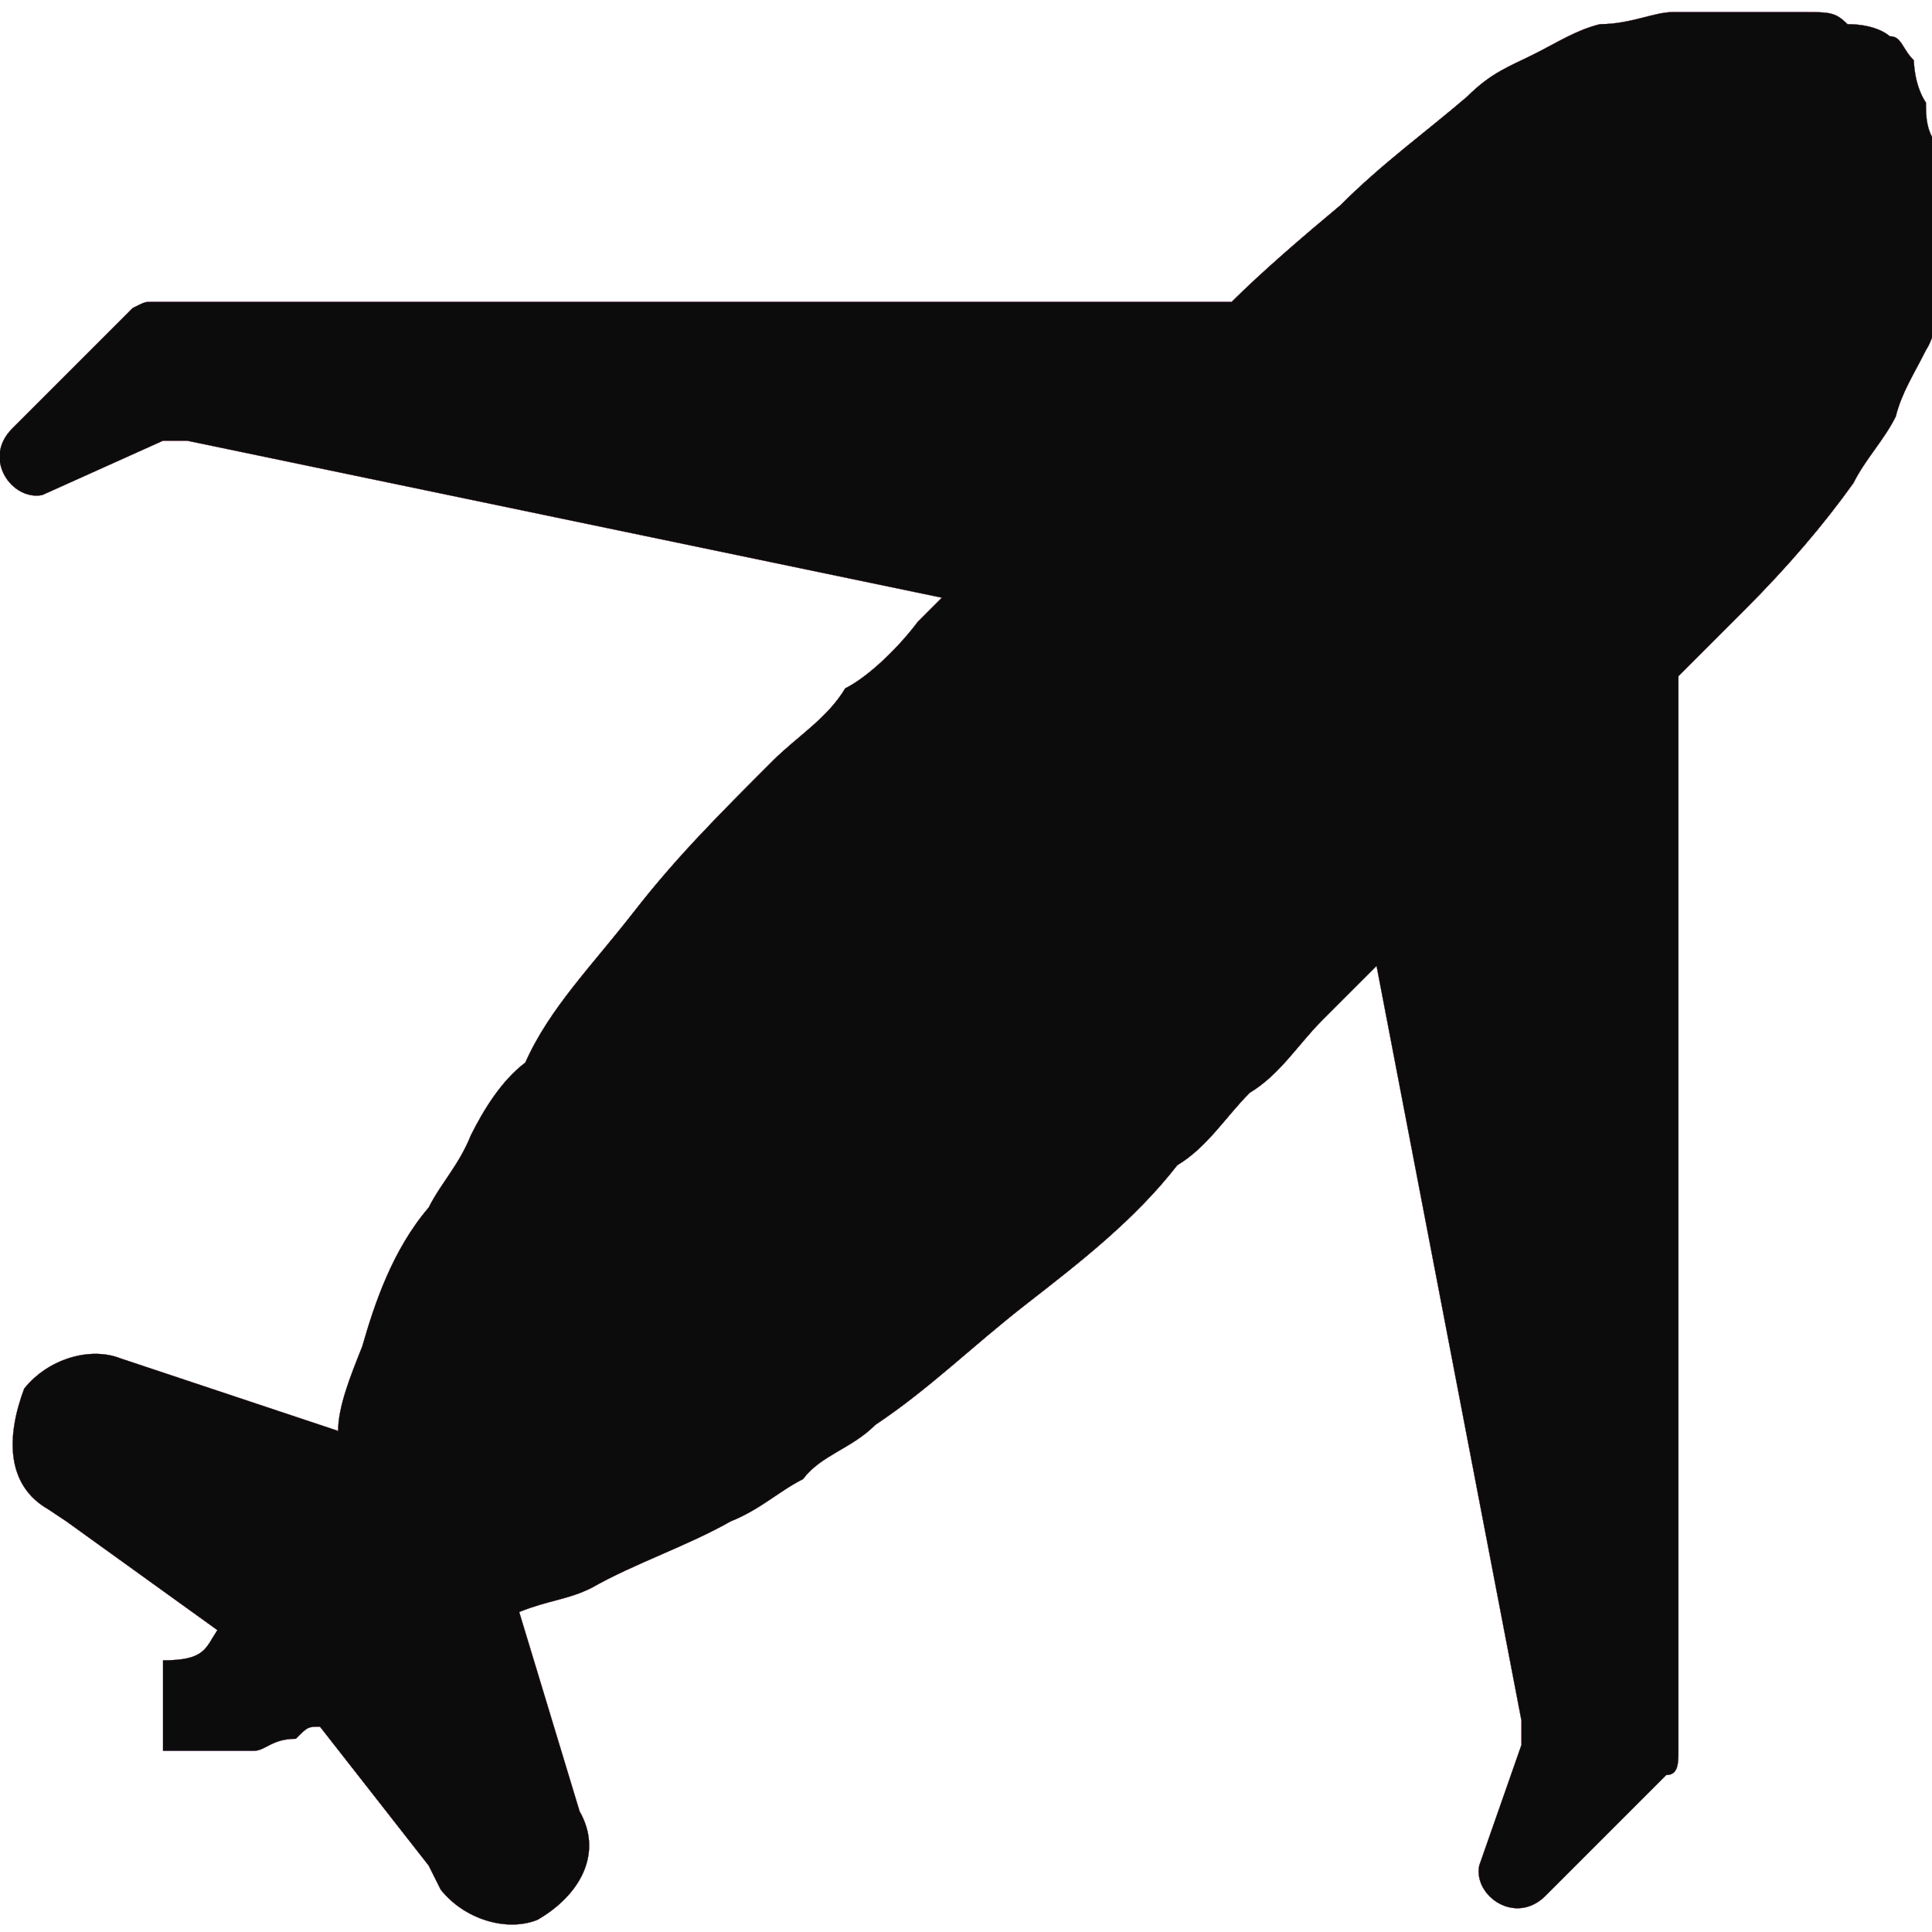
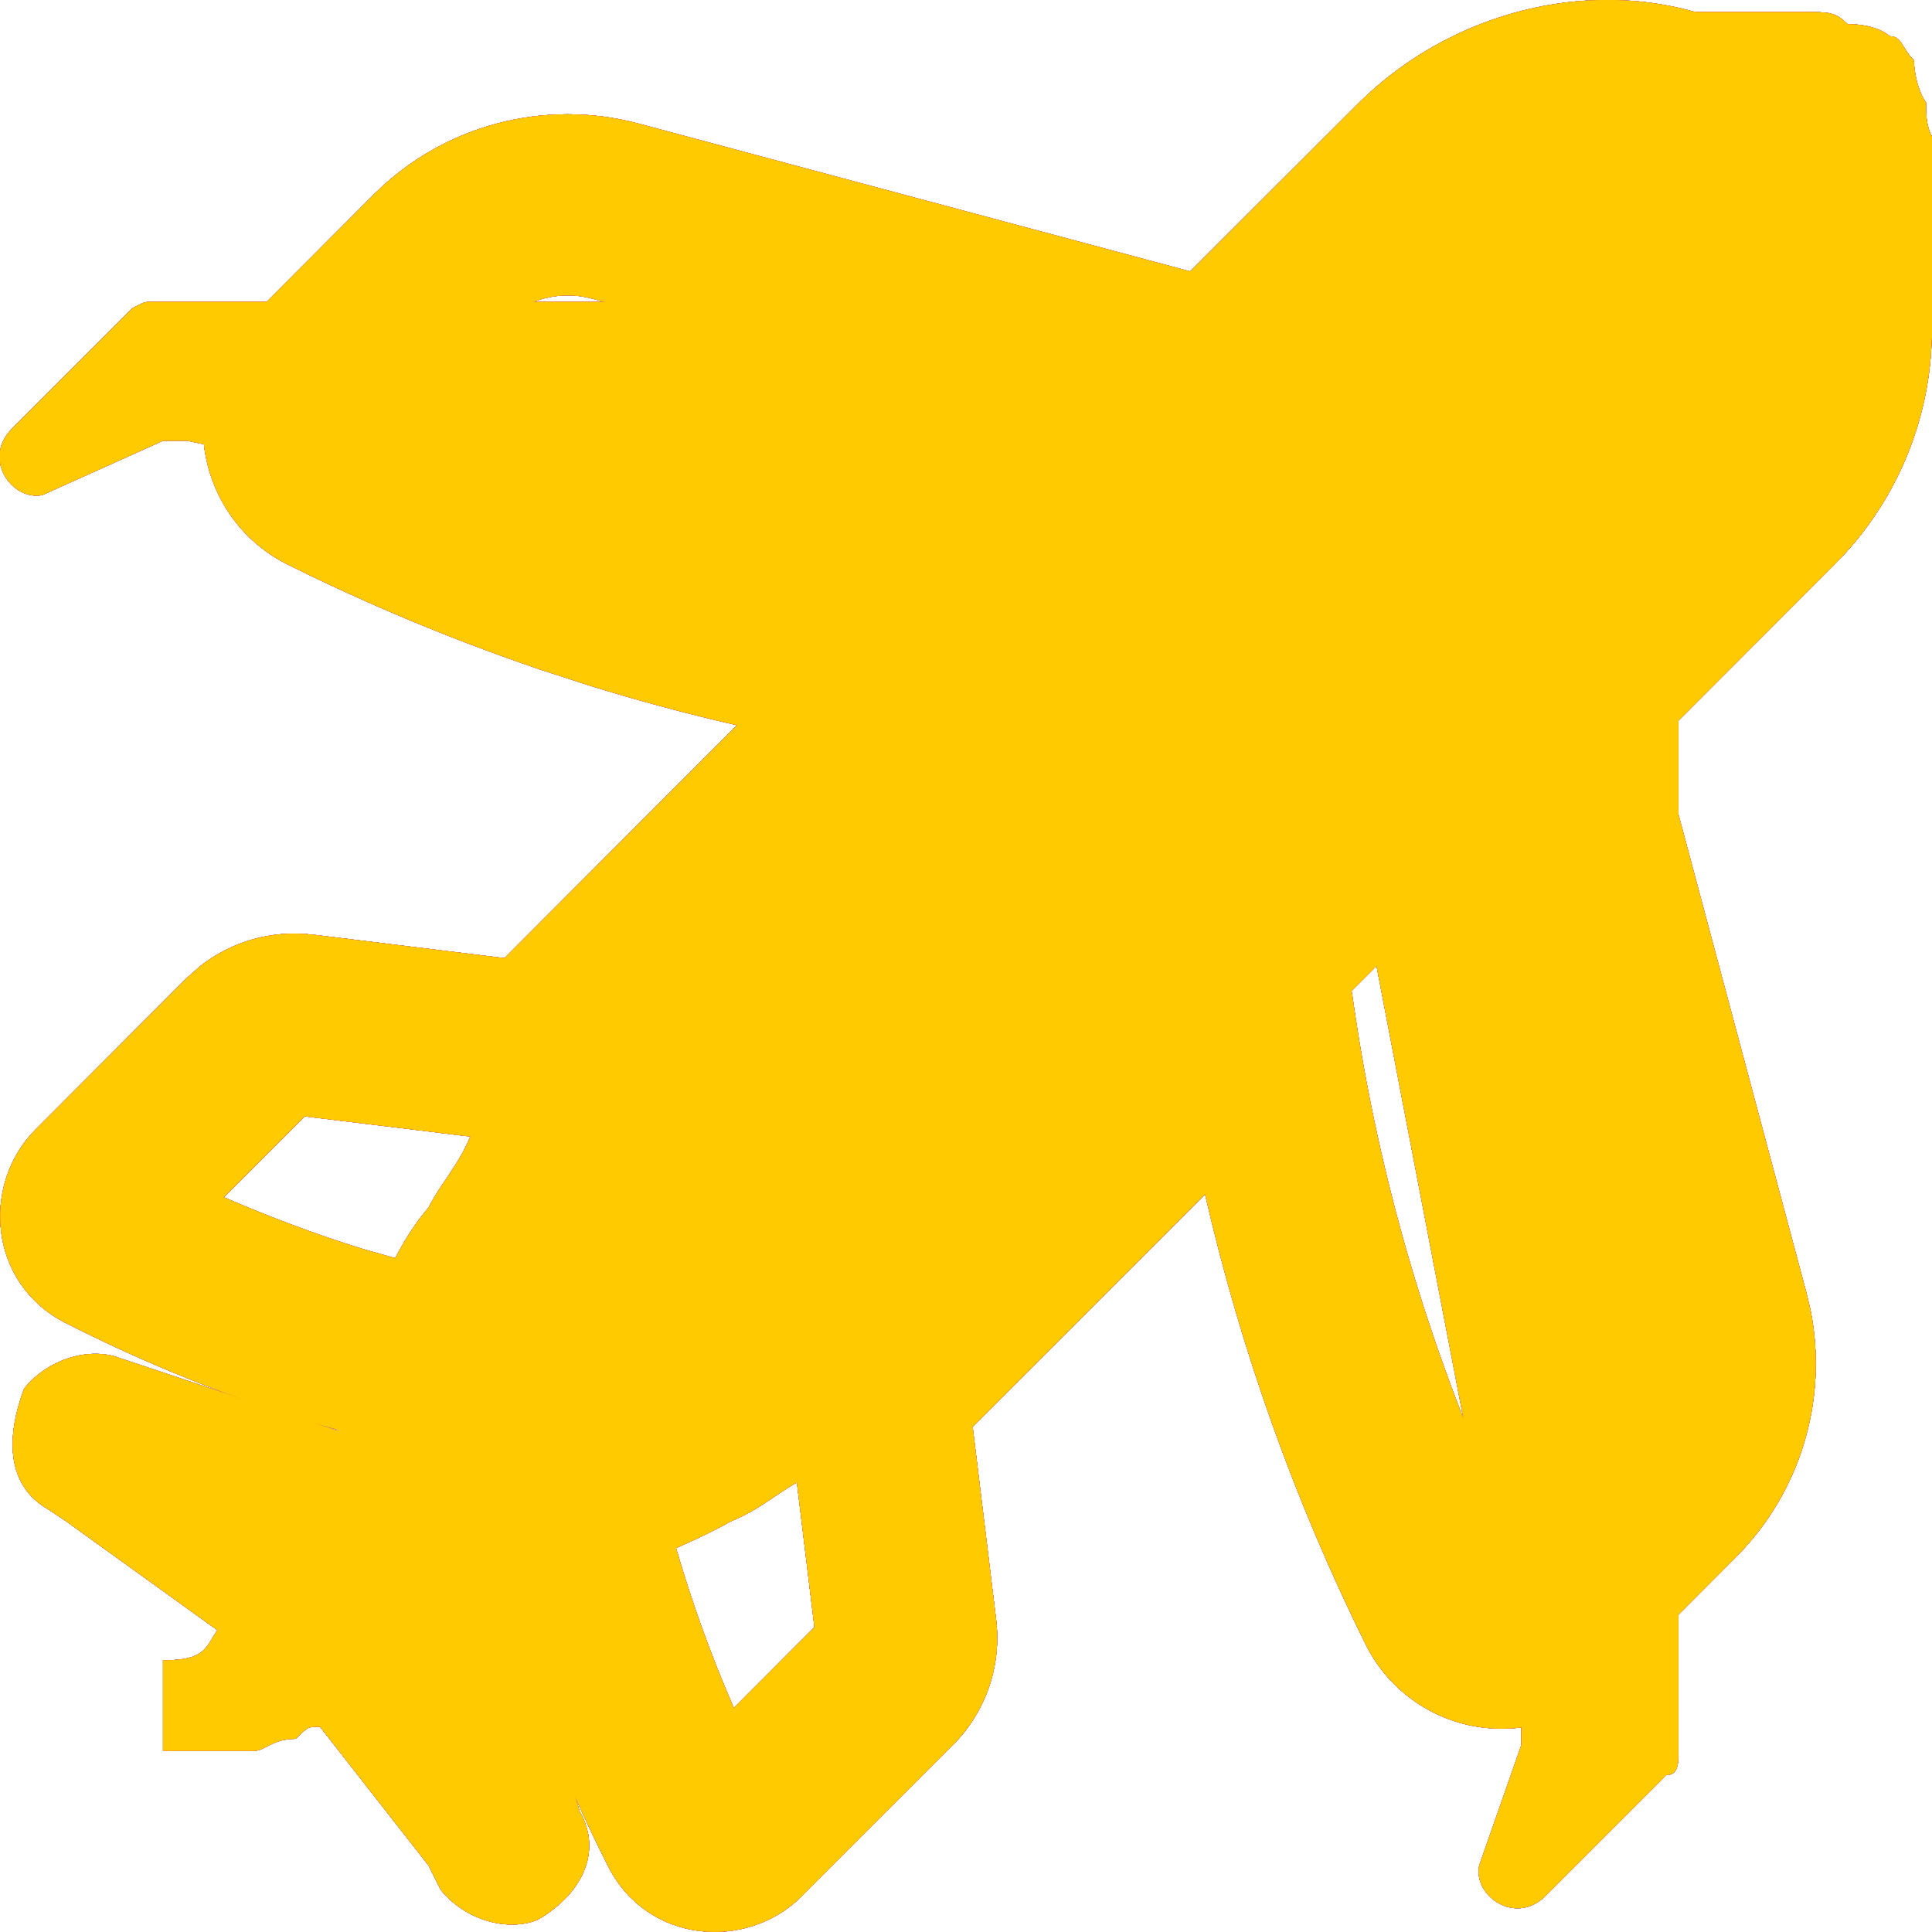
- <svg xmlns="http://www.w3.org/2000/svg" width="32" height="32" viewBox="0 0 32 32">
+ <svg xmlns="http://www.w3.org/2000/svg" width="32" height="32" viewBox="0 0 16 16">
  <style>
  g:not(:target) {
    display: none;
  }
</style>
-   <symbol id="icon">
-     <path d="M3.6,27l-2.5-1.8L0.8,25c-0.7-0.4-0.7-1.2-0.4-2c0.4-0.5,1.1-0.7,1.6-0.5l3.6,1.2c0-0.4,0.2-0.9,0.4-1.4  c0.2-0.7,0.5-1.6,1.1-2.3c0.2-0.4,0.5-0.7,0.7-1.2c0.2-0.4,0.5-0.9,0.9-1.2c0.4-0.9,1.1-1.6,1.8-2.5c0.7-0.9,1.4-1.6,2.3-2.5  c0.4-0.4,0.9-0.7,1.2-1.2c0.4-0.2,0.9-0.7,1.2-1.1c0.2-0.2,0.2-0.2,0.4-0.4L3.1,7.3c-0.2,0-0.2,0-0.4,0l-2,0.9  C0.2,8.3-0.3,7.6,0.2,7.1l2-2C2.4,5,2.4,5,2.5,5h17.9c0.5-0.5,1.2-1.1,1.8-1.6c0.7-0.7,1.4-1.2,2.1-1.8c0.4-0.4,0.7-0.5,1.1-0.7  c0.4-0.2,0.7-0.4,1.1-0.5c0.5,0,0.9-0.2,1.2-0.2s0.7,0,1.1,0s0.7,0,1.1,0c0.4,0,0.5,0,0.7,0.2c0.5,0,0.7,0.2,0.7,0.2  c0.2,0,0.2,0.2,0.4,0.4c0,0,0,0.4,0.2,0.7c0,0.2,0,0.5,0.2,0.7c0,0.4,0,0.7,0,1.1s0,0.7,0,1.1c0,0.4,0,0.9-0.2,1.2  c-0.2,0.4-0.4,0.7-0.5,1.1c-0.2,0.4-0.5,0.7-0.7,1.1c-0.5,0.7-1.1,1.4-1.8,2.1c-0.4,0.4-0.7,0.7-1.1,1.1v17.8c0,0.2,0,0.4-0.2,0.4  l-2,2c-0.5,0.5-1.2,0-1.1-0.5l0.7-2c0-0.2,0-0.2,0-0.4L22.8,16c-0.4,0.4-0.7,0.7-0.9,0.9c-0.4,0.4-0.7,0.9-1.2,1.2  c-0.4,0.4-0.7,0.9-1.2,1.2c-0.7,0.9-1.6,1.6-2.5,2.3c-0.9,0.7-1.6,1.4-2.5,2c-0.4,0.4-0.9,0.5-1.2,0.9c-0.4,0.2-0.7,0.5-1.2,0.7  c-0.7,0.4-1.6,0.7-2.3,1.1c-0.4,0.2-0.7,0.2-1.2,0.4L9.6,30c0.4,0.7,0,1.4-0.7,1.8c-0.5,0.2-1.2,0-1.6-0.5l-0.2-0.4l-1.8-2.3  c-0.2,0-0.2,0-0.4,0.2c-0.4,0-0.5,0.2-0.7,0.2s-0.2,0-0.4,0c-0.2,0-0.2,0-0.4,0c-0.2,0-0.4,0-0.5,0c-0.2,0-0.2,0-0.2,0s0,0,0-0.2  c0-0.2,0-0.2,0-0.5c0-0.2,0-0.2,0-0.4c0-0.2,0-0.2,0-0.4C3.4,27.5,3.4,27.3,3.6,27L3.6,27z M5.7,28.4L5.7,28.4L5.7,28.4L5.7,28.4z" />
+   <symbol id="icon-nova">
+     <path fill-rule="evenodd" d="M11.242.864c.922-.924 2.46-1.199 3.607-.371l.128.097a2.75 2.75 0 0 1 .22 4.08l-1.461 1.462 1.224 4.576.035.148a2.27 2.27 0 0 1-.622 2.042l-1.047 1.05a1.258 1.258 0 0 1-2.018-.334A17 17 0 0 1 9.98 9.89l-1.925 1.927.194 1.593c.047.383-.084.766-.357 1.04l-1.253 1.254c-.453.453-1.273.395-1.6-.244l-.001-.002a12.7 12.7 0 0 1-1.15-3.356q-.391-.073-.82-.184l-.5-.142a12.7 12.7 0 0 1-2.027-.822H.54c-.638-.328-.696-1.148-.244-1.601L1.547 8.1l.109-.097a1.26 1.26 0 0 1 .927-.263h.005l1.59.195 1.926-1.929A17 17 0 0 1 4.9 5.683l-.425-.138a17 17 0 0 1-2.09-.869c-.76-.378-.954-1.398-.336-2.016l1.048-1.05a2.27 2.27 0 0 1 2.192-.586l4.568 1.224zm2.73.845c-.465-.334-1.187-.267-1.669.215l-1.69 1.692a.75.75 0 0 1-.725.194L4.9 2.472a.77.77 0 0 0-.741.198l-.806.807c.479.225 1.013.448 1.603.647l.387.126c.894.277 1.71.44 2.402.536A.75.75 0 0 1 8.17 6.06L4.98 9.255a.75.75 0 0 1-.622.214l-1.835-.224-.67.67c.35.151.735.3 1.155.43l.44.124c.432.113.835.192 1.2.246a.75.75 0 0 1 .633.653 11 11 0 0 0 .796 2.777l.668-.669-.223-1.838a.75.75 0 0 1 .214-.62l3.19-3.195a.75.75 0 0 1 1.274.426 15.4 15.4 0 0 0 1.306 4.396l.807-.806a.77.77 0 0 0 .197-.742l-1.336-4.994a.75.75 0 0 1 .195-.724l1.765-1.768a1.248 1.248 0 0 0-.164-1.9" clip-rule="evenodd" />
  </symbol>
-   <g id="blue" fill="#37adff">
-     <use href="#icon" />
+   <symbol id="icon-proton">
+     <path d="M1.8,13.5l-1.25-0.9L0.4,12.5c-0.35-0.2-0.35-0.6-0.2-1c0.2-0.25,0.55-0.35,0.8-0.25l1.8,0.6c0-0.2,0.1-0.45,0.2-0.7  c0.1-0.35,0.25-0.8,0.55-1.15c0.1-0.2,0.25-0.35,0.35-0.6c0.1-0.2,0.25-0.45,0.45-0.6c0.2-0.45,0.55-0.8,0.9-1.25c0.35-0.45,0.7-0.8,1.15-1.25  c0.2-0.2,0.45-0.35,0.6-0.6c0.2-0.1,0.45-0.35,0.6-0.55c0.1-0.1,0.1-0.1,0.2-0.2L1.55,3.65c-0.1,0-0.1,0-0.2,0l-1,0.45  C0.1,4.15-0.15,3.8,0.1,3.55l1-1C1.2,2.5,1.2,2.5,1.25,2.5h8.95c0.25-0.25,0.6-0.55,0.9-0.8c0.35-0.35,0.7-0.6,1.05-0.9c0.2-0.2,0.35-0.25,0.55-0.35  c0.2-0.1,0.35-0.2,0.55-0.25c0.25,0,0.45-0.1,0.6-0.1s0.35,0,0.55,0s0.35,0,0.55,0c0.2,0,0.25,0,0.35,0.1c0.25,0,0.35,0.1,0.35,0.1  c0.1,0,0.1,0.1,0.2,0.2c0,0,0,0.2,0.1,0.35c0,0.1,0,0.25,0.1,0.35c0,0.2,0,0.35,0,0.55s0,0.35,0,0.55c0,0.2,0,0.45-0.1,0.6  c-0.1,0.2-0.2,0.35-0.25,0.55c-0.1,0.2-0.25,0.35-0.35,0.55c-0.25,0.35-0.55,0.7-0.9,1.05c-0.2,0.2-0.35,0.35-0.55,0.55v8.9c0,0.1,0,0.2-0.1,0.2  l-1,1c-0.25,0.25-0.6,0-0.55-0.25l0.35-1c0-0.1,0-0.1,0-0.2L11.4,8c-0.2,0.2-0.35,0.35-0.45,0.45c-0.2,0.2-0.35,0.45-0.6,0.6  c-0.2,0.2-0.35,0.45-0.6,0.6c-0.35,0.45-0.8,0.8-1.25,1.15c-0.45,0.35-0.8,0.7-1.25,1c-0.2,0.2-0.45,0.25-0.6,0.45c-0.2,0.1-0.35,0.25-0.6,0.35  c-0.35,0.2-0.8,0.35-1.15,0.55c-0.2,0.1-0.35,0.1-0.6,0.2L4.8,15c0.2,0.35,0,0.7-0.35,0.9c-0.25,0.1-0.6,0-0.8-0.25l-0.1-0.2l-0.9-1.15  c-0.1,0-0.1,0-0.2,0.1c-0.2,0-0.25,0.1-0.35,0.1s-0.1,0-0.2,0c-0.1,0-0.1,0-0.2,0c-0.1,0-0.2,0-0.25,0c-0.1,0-0.1,0-0.1,0s0,0,0-0.1  c0-0.1,0-0.1,0-0.25c0-0.1,0-0.1,0-0.2c0-0.1,0-0.1,0-0.2C1.7,13.75,1.7,13.65,1.8,13.5L1.8,13.5z M2.85,14.2L2.85,14.2L2.85,14.2L2.85,14.2z" />
+   </symbol>
+   <g id="blue-nova" fill="#37adff">
+     <use href="#icon-nova" />
  </g>
-   <g id="turquoise" fill="#00c79a">
-     <use href="#icon" />
+   <g id="blue-proton" fill="#37adff">
+     <use href="#icon-proton" />
  </g>
-   <g id="green" fill="#51cd00">
-     <use href="#icon" />
+   <g id="cyan-nova" fill="#00c79a">
+     <use href="#icon-nova" />
  </g>
-   <g id="yellow" fill="#ffcb00">
-     <use href="#icon" />
+   <g id="cyan-proton" fill="#00c79a">
+     <use href="#icon-proton" />
  </g>
-   <g id="orange" fill="#ff9f00">
-     <use href="#icon" />
+   <g id="gray-dark-nova" fill="#F9F9FA">
+     <use href="#icon-nova" />
  </g>
-   <g id="red" fill="#ff613d">
-     <use href="#icon" />
+   <g id="gray-dark-proton" fill="#F9F9FA">
+     <use href="#icon-proton" />
  </g>
-   <g id="pink" fill="#ff4bda">
-     <use href="#icon" />
+   <g id="gray-light-nova" fill="#0C0C0D">
+     <use href="#icon-nova" />
  </g>
-   <g id="purple" fill="#af51f5">
-     <use href="#icon" />
+   <g id="gray-light-proton" fill="#0C0C0D">
+     <use href="#icon-proton" />
  </g>
-   <g id="toolbar-dark" fill="#F9F9FA">
-     <use href="#icon" />
+   <g id="green-nova" fill="#51cd00">
+     <use href="#icon-nova" />
  </g>
-   <g id="toolbar-light" fill="#0C0C0D">
-     <use href="#icon" />
+   <g id="green-proton" fill="#51cd00">
+     <use href="#icon-proton" />
+   </g>
+   <g id="orange-nova" fill="#ff9f00">
+     <use href="#icon-nova" />
+   </g>
+   <g id="orange-proton" fill="#ff9f00">
+     <use href="#icon-proton" />
+   </g>
+   <g id="pink-nova" fill="#ff4bda">
+     <use href="#icon-nova" />
+   </g>
+   <g id="pink-proton" fill="#ff4bda">
+     <use href="#icon-proton" />
+   </g>
+   <g id="purple-nova" fill="#af51f5">
+     <use href="#icon-nova" />
+   </g>
+   <g id="purple-proton" fill="#af51f5">
+     <use href="#icon-proton" />
+   </g>
+   <g id="red-nova" fill="#ff613d">
+     <use href="#icon-nova" />
+   </g>
+   <g id="red-proton" fill="#ff613d">
+     <use href="#icon-proton" />
+   </g>
+   <g id="yellow-nova" fill="#ffcb00">
+     <use href="#icon-nova" />
+   </g>
+   <g id="yellow-proton" fill="#ffcb00">
+     <use href="#icon-proton" />
  </g>
</svg>
